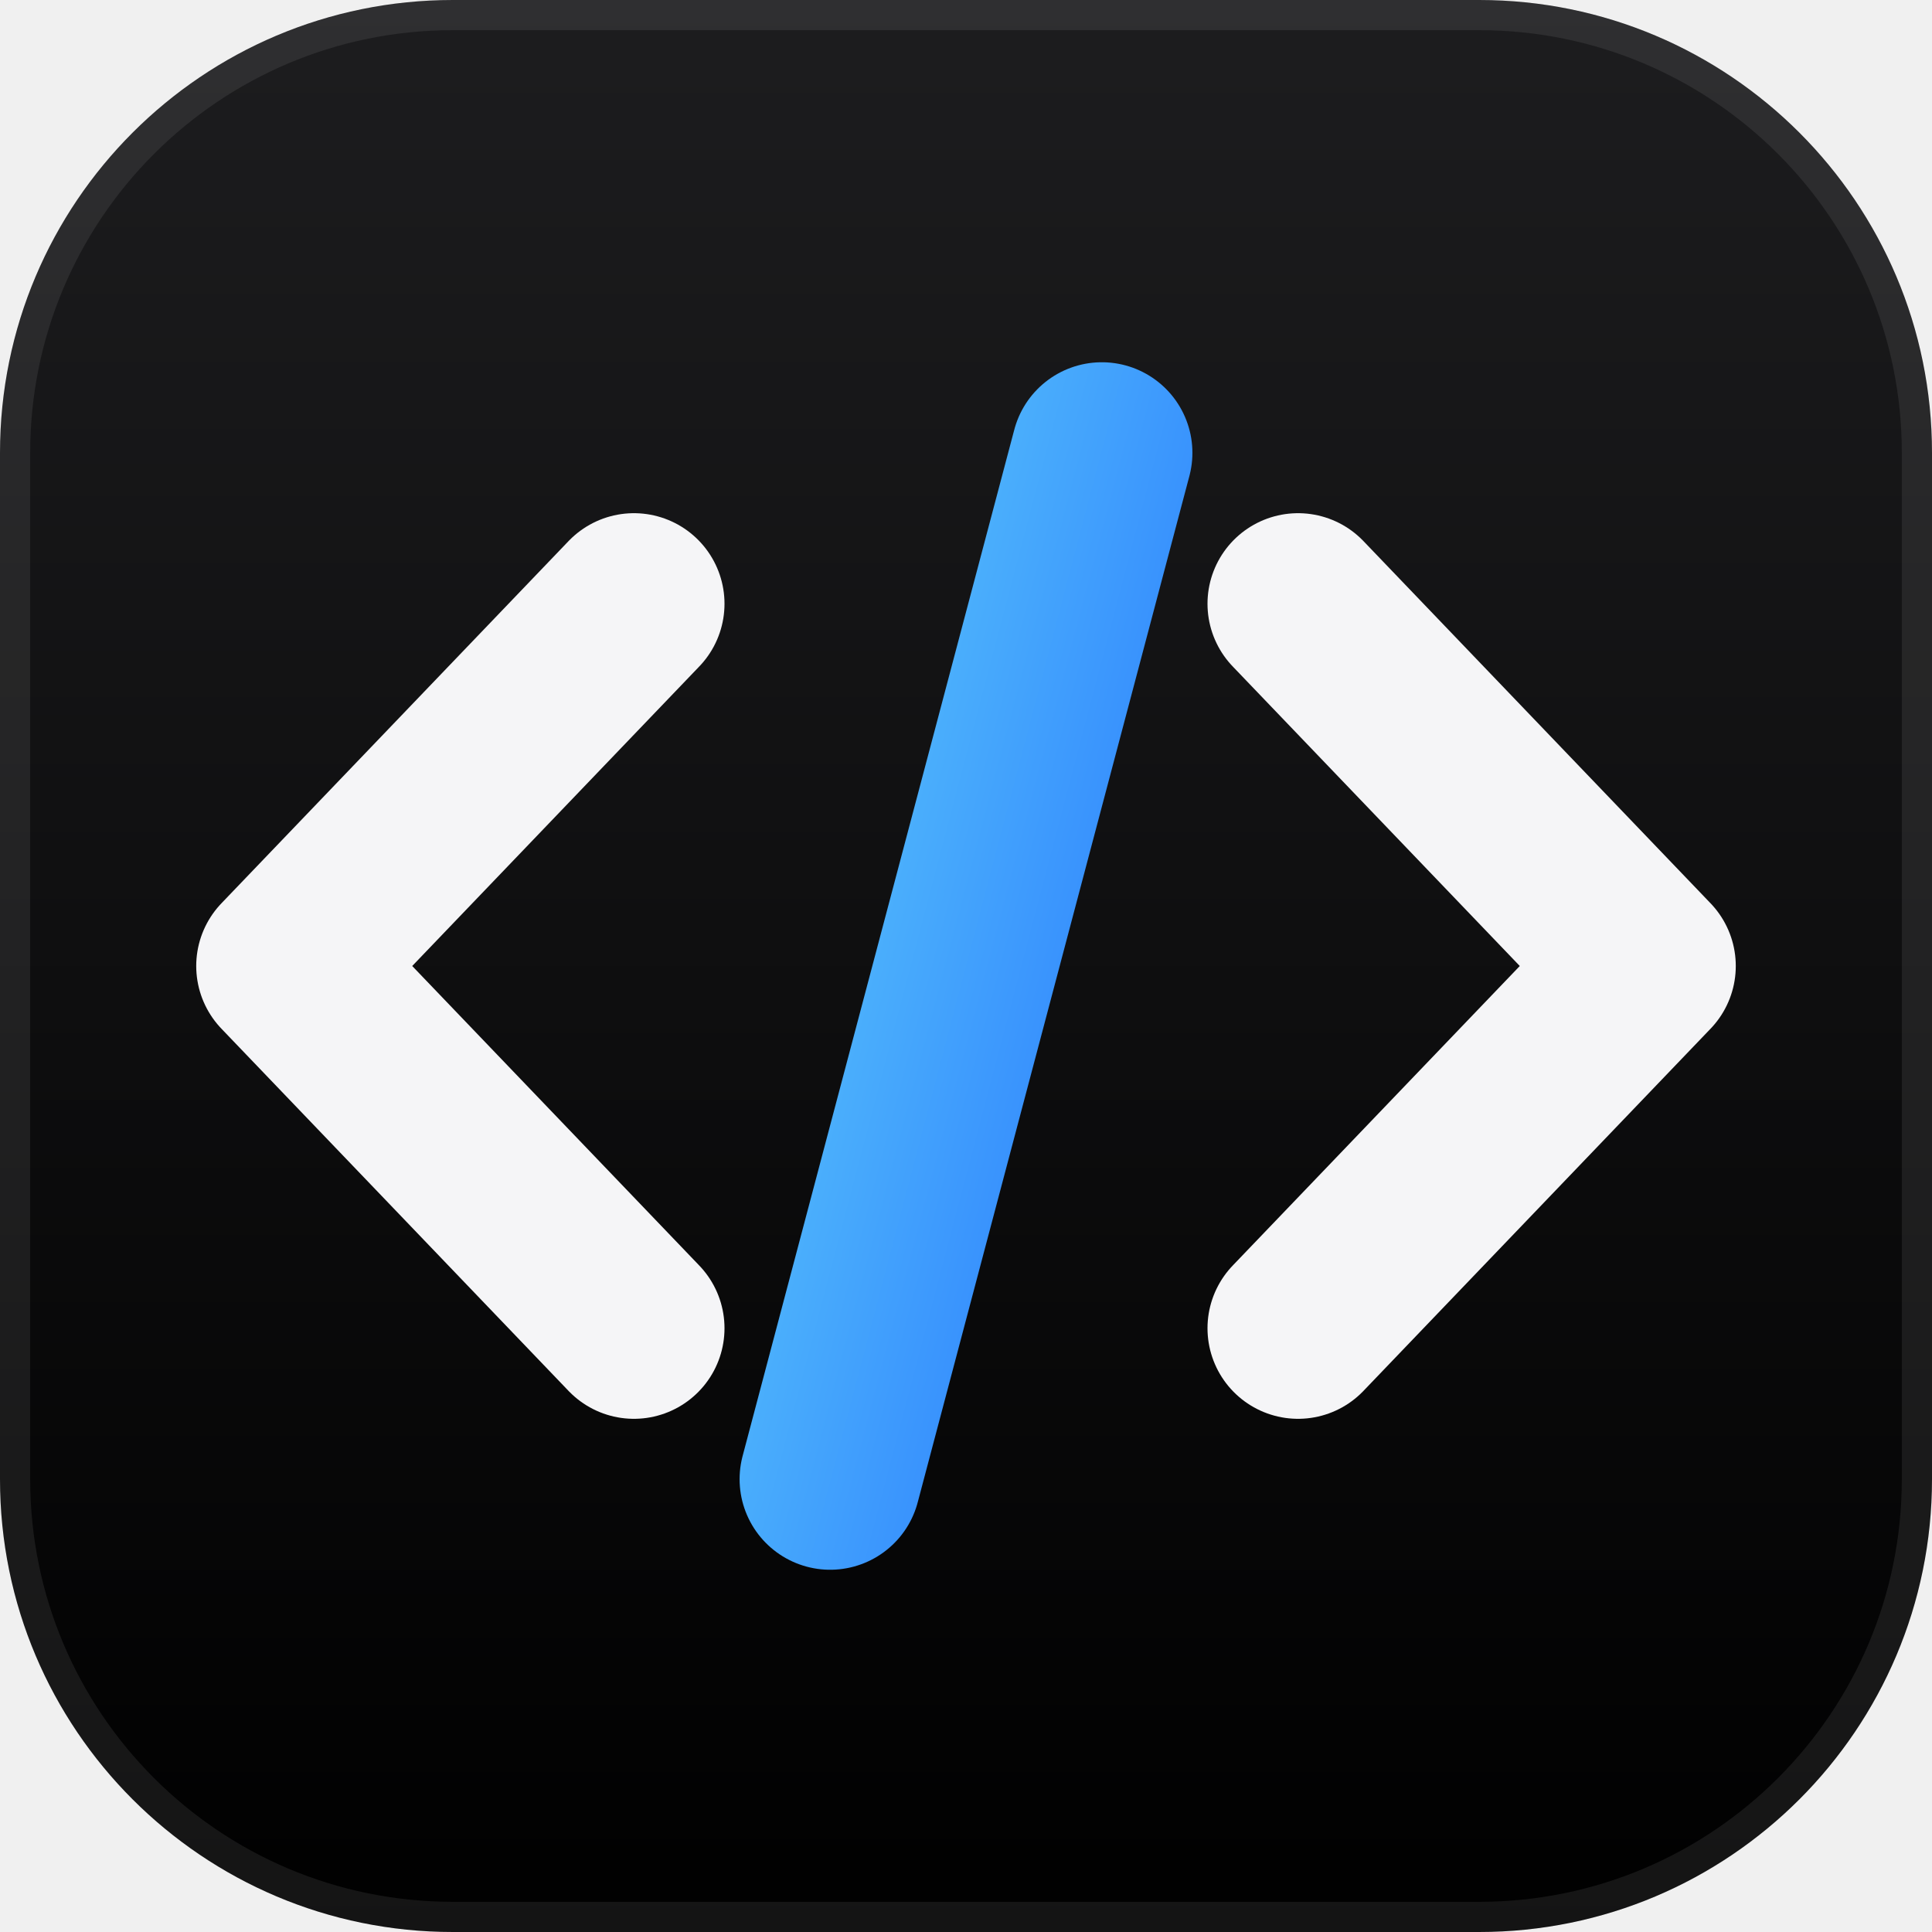
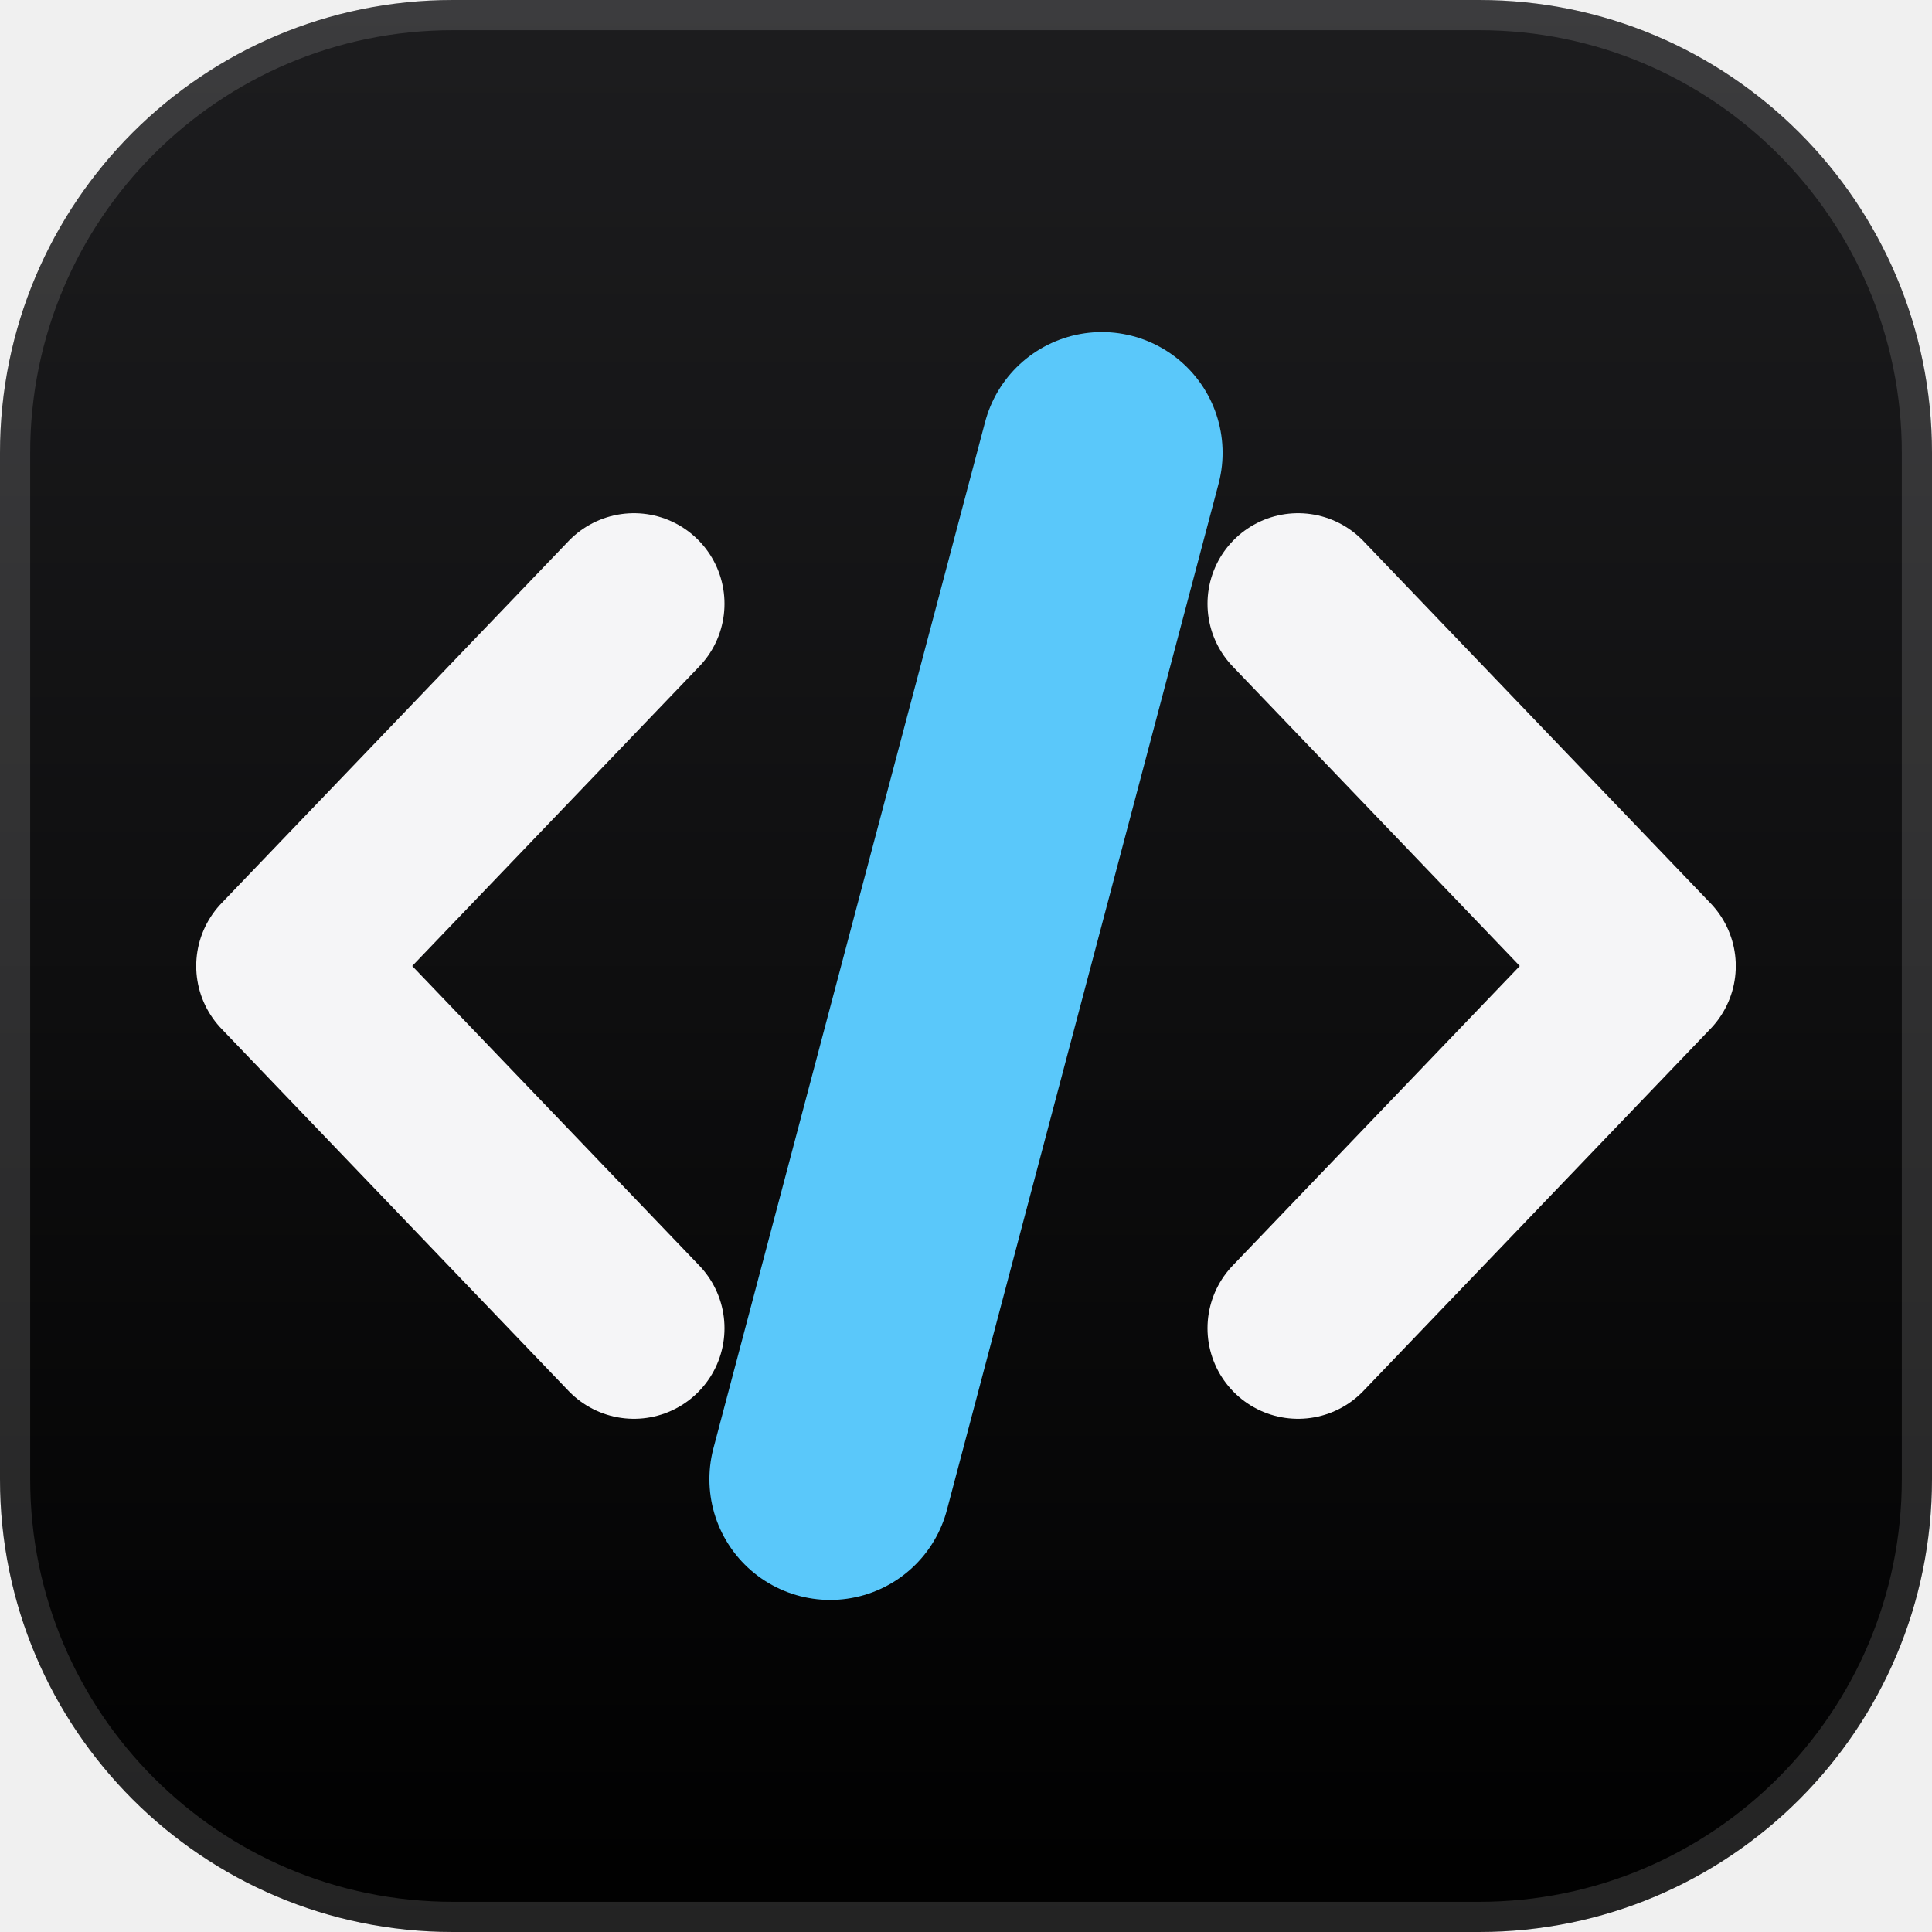
<svg xmlns="http://www.w3.org/2000/svg" viewBox="0 0 64 64">
  <defs>
    <linearGradient id="bg" x1="0" y1="0" x2="0" y2="1">
      <stop offset="0" stop-color="#1d1d1f" />
      <stop offset="1" stop-color="#000" />
    </linearGradient>
-     <linearGradient id="bl" x1="0" y1="0" x2="1" y2="1">
-       <stop offset="0" stop-color="#5ac8fa" />
-       <stop offset="1" stop-color="#2979ff" />
-     </linearGradient>
  </defs>
  <rect width="64" height="64" rx="15" fill="url(#bg)" />
-   <rect x=".5" y=".5" width="63" height="63" rx="14.5" fill="none" stroke="#fff" stroke-opacity=".08" />
-   <g fill="none" stroke-width="6" stroke-linecap="round" stroke-linejoin="round">
-     <path d="M21 20 9.5 32 21 44" stroke="#f5f5f7" />
-     <path d="M43 20 54.5 32 43 44" stroke="#f5f5f7" />
-     <path d="M36.5 15 27.5 49" stroke="url(#bl)" />
+   <rect x=".5" y=".5" width="63" height="63" rx="14.5" fill="none" stroke="#fff" stroke-opacity=".14" />
+   <g fill="none" stroke-linecap="round" stroke-linejoin="round">
+     <path d="M21 20 9.5 32 21 44" stroke="#f5f5f7" stroke-width="6" />
+     <path d="M43 20 54.5 32 43 44" stroke="#f5f5f7" stroke-width="6" />
+     <path d="M36.5 15 27.5 49" stroke="#5ac8fa" stroke-width="8" />
  </g>
</svg>
